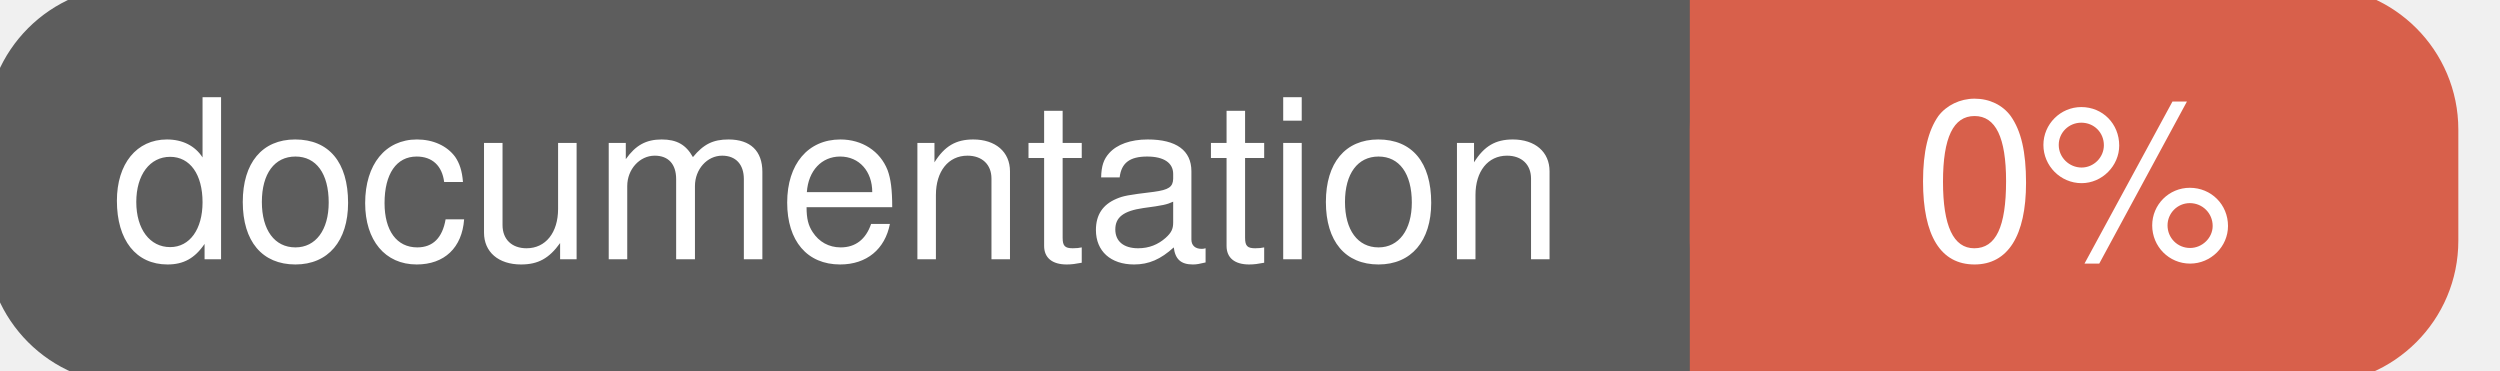
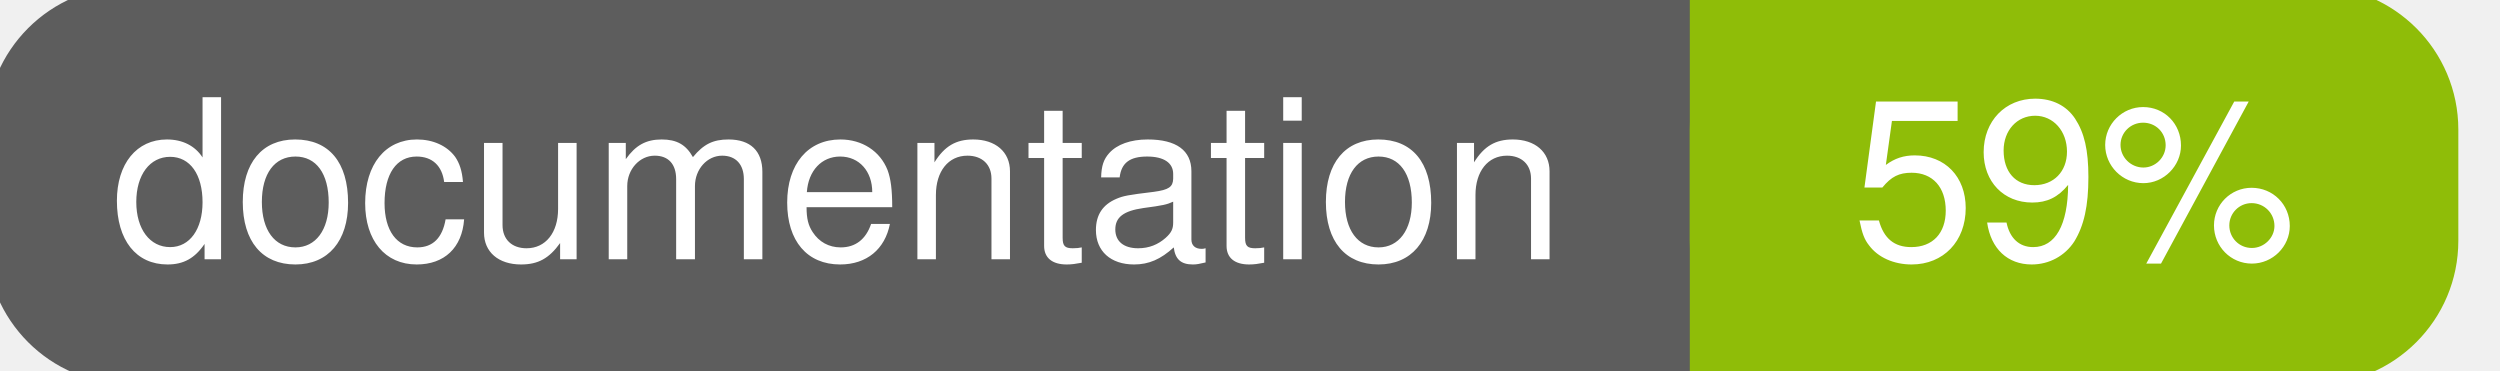
<svg xmlns="http://www.w3.org/2000/svg" width="135" height="20">
  <g>
    <rect id="svg_1" height="20" width="130" y="0" x="0" stroke-width="1.5" stroke="#5d5d5d" fill="#5d5d5d" rx="7" ry="7" />
-     <rect id="svg_2" height="20" width="40" y="0" x="92" stroke-width="1.5" stroke="#d8604b" fill="#d8604b" rx="7" ry="7" />
-     <rect id="svg_3" height="20" width="22" y="0" x="92" stroke-width="1.5" stroke="#d8604b" fill="#d8604b" />
+     <rect id="svg_2" height="20" width="40" y="0" x="92" stroke-width="1.5" stroke="#8fbd08" fill="#8fbd08" rx="7" ry="7" />
+     <rect id="svg_3" height="20" width="22" y="0" x="92" stroke-width="1.5" stroke="#8fbd08" fill="#8fbd08" />
    <text xml:space="preserve" text-anchor="start" font-family="Helvetica, Arial, sans-serif" font-size="12" id="svg_4" y="14" x="6" stroke-width="0" stroke="#5d5d5d" fill="#ffffff">documentation</text>
-     <text xml:space="preserve" text-anchor="middle" font-family="Helvetica, Arial, sans-serif" font-size="12" id="svg_5" y="14" x="112" stroke-width="0" stroke="#5d5d5d" fill="#ffffff" style="text-anchor: middle">0%</text>
+     <text xml:space="preserve" text-anchor="middle" font-family="Helvetica, Arial, sans-serif" font-size="12" id="svg_5" y="14" x="112" stroke-width="0" stroke="#5d5d5d" fill="#ffffff" style="text-anchor: middle">59%</text>
  </g>
</svg>
